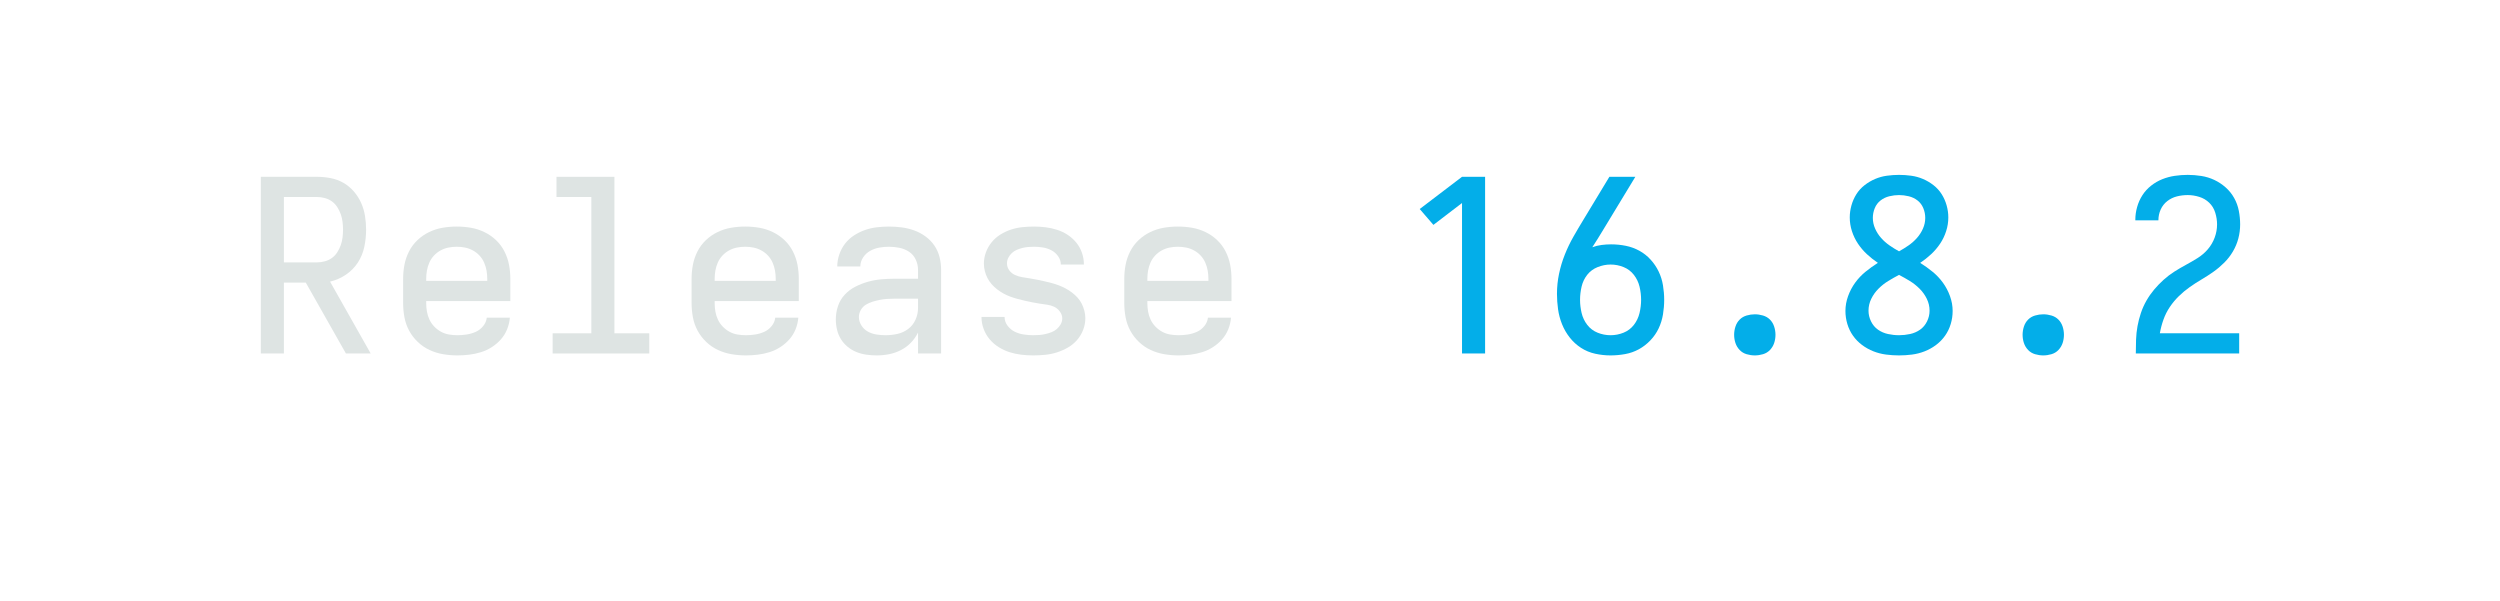
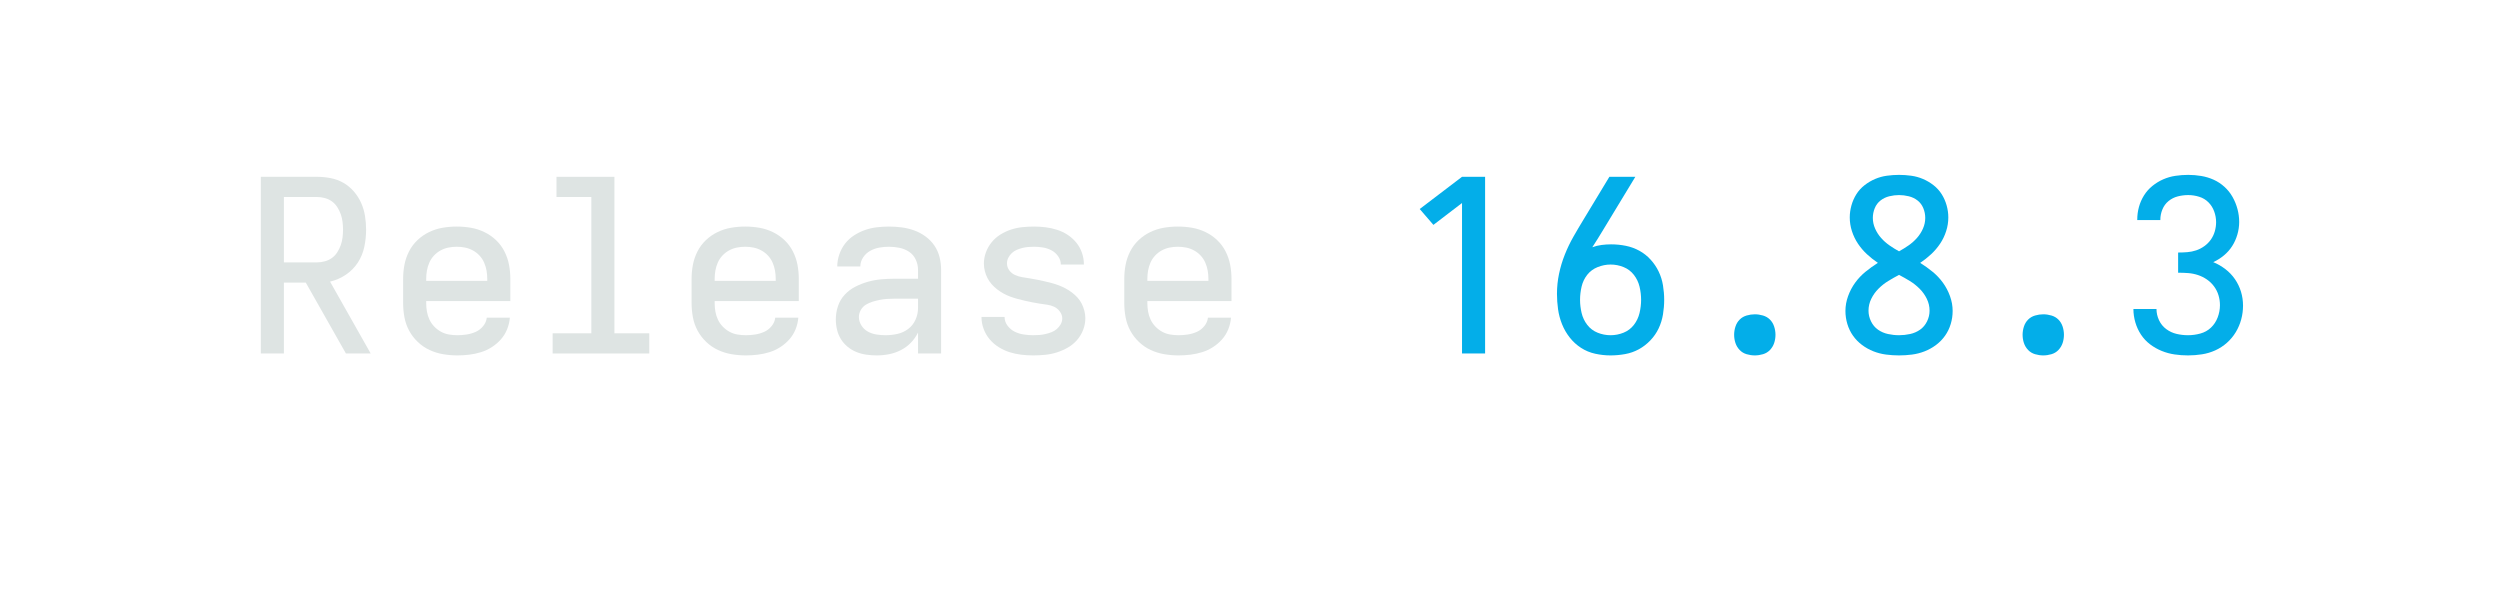
<svg xmlns="http://www.w3.org/2000/svg" height="40" viewBox="0 0 166.4 40" width="166.4">
  <defs>
    <path d="" id="path6" />
    <path d="M 247 8 Q 226 8 204.5 5 Q 183 2 163 -6 Q 143 -14 126 -28 Q 109 -42 98 -60 Q 87 -78 82 -99 Q 77 -120 77 -142 Q 77 -170 86 -197 Q 95 -224 114 -244.5 Q 133 -265 158.5 -278 Q 184 -291 211 -298.5 Q 238 -306 265.5 -308.5 Q 293 -311 321 -311 L 419 -311 L 419 -348 Q 419 -370 409.5 -390.5 Q 400 -411 382 -423 Q 364 -435 342 -439.5 Q 320 -444 298 -444 Q 278 -444 258 -440.5 Q 238 -437 220 -427 Q 202 -417 190.5 -399.5 Q 179 -382 179 -362 L 83 -362 Q 83 -387 91.5 -412 Q 100 -437 115.5 -457 Q 131 -477 152.5 -491 Q 174 -505 198 -513.5 Q 222 -522 247.5 -525 Q 273 -528 298 -528 Q 325 -528 351.5 -524.5 Q 378 -521 403 -512 Q 428 -503 450 -487 Q 472 -471 487 -449 Q 502 -427 508.5 -401 Q 515 -375 515 -348 L 515 0 L 419 0 L 419 -87 Q 407 -63 389 -44.5 Q 371 -26 347.5 -14 Q 324 -2 298.5 3 Q 273 8 247 8 Z M 284 -76 Q 309 -76 333.5 -81.5 Q 358 -87 378 -102 Q 398 -117 408.5 -140.5 Q 419 -164 419 -189 L 419 -228 L 321 -228 Q 306 -228 290.5 -227 Q 275 -226 260 -223 Q 245 -220 230 -215.5 Q 215 -211 202 -203 Q 189 -195 181 -181 Q 173 -167 173 -152 Q 173 -133 183.5 -116.5 Q 194 -100 210.5 -91 Q 227 -82 246 -79 Q 265 -76 284 -76 Z " id="path4" />
    <path d="M 282 0 L 282 -626 L 163 -535 L 106 -601 L 282 -735 L 378 -735 L 378 0 Z " id="path7" />
    <path d="M 298 8 Q 273 8 248 5 Q 223 2 199.5 -5.5 Q 176 -13 154.5 -26.5 Q 133 -40 117 -59 Q 101 -78 92 -102 Q 83 -126 83 -151 Q 83 -151 83 -151.5 Q 83 -152 83 -152 L 179 -152 Q 179 -132 191.5 -115.5 Q 204 -99 221.5 -90.5 Q 239 -82 259 -79 Q 279 -76 298 -76 Q 311 -76 324 -77 Q 337 -78 349.5 -81 Q 362 -84 374 -88.5 Q 386 -93 396 -101.5 Q 406 -110 412.5 -121.5 Q 419 -133 419 -146 Q 419 -161 409 -174.5 Q 399 -188 385 -194.5 Q 371 -201 355.5 -203 Q 340 -205 324.5 -207.5 Q 309 -210 293.5 -213 Q 278 -216 263 -219.5 Q 248 -223 233 -227 Q 218 -231 203 -236.5 Q 188 -242 174.5 -249.5 Q 161 -257 148.5 -266.5 Q 136 -276 125.5 -288 Q 115 -300 108 -313.5 Q 101 -327 97 -342.5 Q 93 -358 93 -374 Q 93 -398 101.5 -421 Q 110 -444 125.5 -463 Q 141 -482 162 -495 Q 183 -508 206 -515.5 Q 229 -523 253 -525.5 Q 277 -528 302 -528 Q 326 -528 350 -525 Q 374 -522 397.5 -514.5 Q 421 -507 441.5 -493.5 Q 462 -480 477.5 -461 Q 493 -442 501 -418.5 Q 509 -395 509 -371 Q 509 -371 509 -371 Q 509 -371 509 -370 Q 509 -370 509 -370 Q 509 -370 509 -370 L 413 -370 Q 413 -389 401.5 -405 Q 390 -421 373.5 -429.5 Q 357 -438 338.5 -441 Q 320 -444 302 -444 Q 289 -444 277 -443 Q 265 -442 253 -439 Q 241 -436 229.5 -431 Q 218 -426 209 -417.5 Q 200 -409 194.5 -398 Q 189 -387 189 -375 Q 189 -359 198.5 -346 Q 208 -333 222.5 -326.5 Q 237 -320 252.5 -317.5 Q 268 -315 283.5 -312.5 Q 299 -310 314 -307 Q 329 -304 344.5 -300.5 Q 360 -297 375 -293 Q 390 -289 404.5 -283.5 Q 419 -278 433 -270.5 Q 447 -263 459.5 -253.5 Q 472 -244 482.5 -232.5 Q 493 -221 500 -207 Q 507 -193 511 -177.5 Q 515 -162 515 -147 Q 515 -122 506 -98.5 Q 497 -75 480.5 -56 Q 464 -37 442 -24.5 Q 420 -12 396.5 -4.5 Q 373 3 348 5.5 Q 323 8 298 8 Z " id="path5" />
    <path d="M 300 8 Q 268 8 236 1 Q 204 -6 177 -23.5 Q 150 -41 130 -66.5 Q 110 -92 98 -122 Q 86 -152 81.5 -184 Q 77 -216 77 -248 Q 77 -290 85.5 -331 Q 94 -372 109.5 -411 Q 125 -450 145.5 -486 Q 166 -522 188 -558 L 295 -735 L 403 -735 L 269 -514 Q 258 -496 247 -478 Q 236 -460 224 -442 Q 243 -449 263 -451.5 Q 283 -454 302 -454 Q 333 -454 363 -448 Q 393 -442 419.5 -427.5 Q 446 -413 466.5 -390.5 Q 487 -368 500 -341 Q 513 -314 518 -283.5 Q 523 -253 523 -223 Q 523 -193 518 -162.5 Q 513 -132 500 -104.5 Q 487 -77 465.5 -54.5 Q 444 -32 417.5 -17.5 Q 391 -3 360.5 2.5 Q 330 8 300 8 Z M 300 -76 Q 328 -76 354 -86.5 Q 380 -97 397 -119 Q 414 -141 420.5 -168.5 Q 427 -196 427 -223 Q 427 -251 420.5 -278 Q 414 -305 397 -327 Q 380 -349 354 -359.5 Q 328 -370 300 -370 Q 273 -370 246.5 -359.5 Q 220 -349 203 -327.5 Q 186 -306 179.5 -278.5 Q 173 -251 173 -223 Q 173 -196 179.5 -168.5 Q 186 -141 203 -119 Q 220 -97 246 -86.5 Q 272 -76 300 -76 Z " id="path8" />
    <path d="M 300 8 Q 273 8 246 4.5 Q 219 1 193.5 -9 Q 168 -19 146 -35.5 Q 124 -52 108.5 -74 Q 93 -96 85 -122.5 Q 77 -149 77 -177 Q 77 -208 88 -238.5 Q 99 -269 117.5 -294.5 Q 136 -320 160.5 -340 Q 185 -360 212 -377 Q 188 -393 166.5 -413 Q 145 -433 129 -457 Q 113 -481 104 -509 Q 95 -537 95 -566 Q 95 -591 102 -616 Q 109 -641 122.5 -662.5 Q 136 -684 156.5 -700 Q 177 -716 200.5 -726 Q 224 -736 249.5 -739.5 Q 275 -743 300 -743 Q 325 -743 350.5 -739.5 Q 376 -736 399.5 -726 Q 423 -716 443.5 -700 Q 464 -684 477.5 -662.5 Q 491 -641 498 -616 Q 505 -591 505 -566 Q 505 -537 496 -509 Q 487 -481 471 -457 Q 455 -433 433.5 -413 Q 412 -393 388 -377 Q 415 -360 439.5 -340 Q 464 -320 482.5 -294.5 Q 501 -269 512 -238.5 Q 523 -208 523 -177 Q 523 -149 515 -122.5 Q 507 -96 491.5 -74 Q 476 -52 454 -35.5 Q 432 -19 406.5 -9 Q 381 1 354 4.5 Q 327 8 300 8 Z M 300 -425 Q 320 -436 339.5 -449.5 Q 359 -463 374.5 -480.5 Q 390 -498 399.5 -519.5 Q 409 -541 409 -564 Q 409 -585 401 -604.5 Q 393 -624 377 -636.5 Q 361 -649 340.5 -654 Q 320 -659 300 -659 Q 280 -659 259.5 -654 Q 239 -649 223 -636.5 Q 207 -624 199 -604.5 Q 191 -585 191 -564 Q 191 -541 200.5 -519.5 Q 210 -498 225.5 -480.5 Q 241 -463 260.5 -449.5 Q 280 -436 300 -425 Z M 300 -76 Q 323 -76 346 -81 Q 369 -86 387.5 -99 Q 406 -112 416.5 -133.5 Q 427 -155 427 -178 Q 427 -204 415.5 -227.5 Q 404 -251 385.5 -269.5 Q 367 -288 345 -301.5 Q 323 -315 300 -327 Q 277 -315 255 -301.5 Q 233 -288 214.5 -269.5 Q 196 -251 184.5 -227.5 Q 173 -204 173 -178 Q 173 -155 183.5 -133.5 Q 194 -112 212.5 -99 Q 231 -86 254 -81 Q 277 -76 300 -76 Z " id="path10" />
    <path d="M 300 8 Q 283 8 266 3 Q 249 -2 237 -14.5 Q 225 -27 219.5 -43.5 Q 214 -60 214 -78 Q 214 -95 219.5 -112 Q 225 -129 237 -141 Q 249 -153 266 -158 Q 283 -163 300 -163 Q 317 -163 334 -158 Q 351 -153 363 -141 Q 375 -129 380.5 -112 Q 386 -95 386 -78 Q 386 -60 380.5 -43.5 Q 375 -27 363 -14.5 Q 351 -2 334 3 Q 317 8 300 8 Z " id="path9" />
+     <path d="M 302 8 Q 274 8 246.5 4 Q 219 0 193 -10.5 Q 167 -21 144.5 -38 Q 122 -55 106.5 -78.5 Q 91 -102 83 -129.5 Q 75 -157 75 -185 L 171 -185 Q 171 -161 181.5 -138.5 Q 192 -116 211.5 -101.5 Q 231 -87 254.5 -81.5 Q 278 -76 302 -76 Q 328 -76 353.5 -83 Q 379 -90 397.5 -107.5 Q 416 -125 425.5 -150 Q 435 -175 435 -201 Q 435 -222 429 -242 Q 423 -262 410.5 -279 Q 398 -296 380.5 -308 Q 363 -320 343 -326.5 Q 323 -333 302.5 -334.5 Q 282 -336 261 -336 L 261 -420 Q 280 -420 299 -421.5 Q 318 -423 336 -429 Q 354 -435 370 -446.5 Q 386 -458 397 -473.5 Q 408 -489 413.5 -508 Q 419 -527 419 -546 Q 419 -569 411 -591 Q 403 -613 387 -629 Q 371 -645 348.5 -652 Q 326 -659 303 -659 Q 281 -659 259.5 -653.5 Q 238 -648 221 -634 Q 204 -620 195.5 -599 Q 187 -578 187 -556 Q 187 -556 187 -555.5 Q 187 -555 187 -555 L 91 -555 Q 91 -556 91 -556.5 Q 91 -557 91 -557 Q 91 -584 98 -609.5 Q 105 -635 119 -657.5 Q 133 -680 154 -697 Q 175 -714 199 -724.5 Q 223 -735 249.5 -739 Q 276 -743 303 -743 Q 330 -743 357 -738.5 Q 384 -734 408.5 -723 Q 433 -712 453.5 -693.5 Q 474 -675 487.5 -651 Q 501 -627 508 -600.5 Q 515 -574 515 -547 Q 515 -521 507.5 -495 Q 500 -469 486 -447 Q 472 -425 451.5 -408 Q 431 -391 407 -380 Q 434 -369 457.5 -351 Q 481 -333 497.5 -309 Q 514 -285 522.5 -257 Q 531 -229 531 -199 Q 531 -170 523.5 -142 Q 516 -114 501 -89 Q 486 -64 464 -44.5 Q 442 -25 415.5 -13 Q 389 -1 360 3.5 Q 331 8 302 8 Z " id="path11" />
    <path d="M 303 8 Q 273 8 243.5 3 Q 214 -2 187 -14.5 Q 160 -27 138 -48 Q 116 -69 102 -95 Q 88 -121 82.5 -150.5 Q 77 -180 77 -210 L 77 -310 Q 77 -340 82.5 -369 Q 88 -398 101.5 -424.5 Q 115 -451 136.5 -471.5 Q 158 -492 185 -505 Q 212 -518 241 -523 Q 270 -528 300 -528 Q 330 -528 359 -523 Q 388 -518 415 -505 Q 442 -492 463.5 -471.5 Q 485 -451 498.5 -424.5 Q 512 -398 517.5 -369 Q 523 -340 523 -310 L 523 -218 L 173 -218 L 173 -210 Q 173 -192 176 -174.5 Q 179 -157 186.5 -141 Q 194 -125 206.5 -112 Q 219 -99 234.5 -90.5 Q 250 -82 267.5 -79 Q 285 -76 303 -76 Q 322 -76 341.5 -79 Q 361 -82 379 -90 Q 397 -98 410 -114 Q 423 -130 425 -149 L 521 -149 Q 519 -124 509.5 -100.5 Q 500 -77 483.5 -58.5 Q 467 -40 446 -26.5 Q 425 -13 401 -5.5 Q 377 2 352 5 Q 327 8 303 8 Z M 427 -302 L 427 -310 Q 427 -328 424 -345 Q 421 -362 414 -378 Q 407 -394 395 -407 Q 383 -420 367.5 -428.5 Q 352 -437 335 -440.5 Q 318 -444 300 -444 Q 282 -444 265 -440.5 Q 248 -437 232.5 -428.5 Q 217 -420 205 -407 Q 193 -394 186 -378 Q 179 -362 176 -345 Q 173 -328 173 -310 L 173 -302 Z " id="path2" />
-     <path d="M 85 0 L 85 -1 Q 85 -29 86 -57.5 Q 87 -86 92 -113.5 Q 97 -141 106 -168 Q 115 -195 129 -219.5 Q 143 -244 161 -265.5 Q 179 -287 200 -306 Q 221 -325 244.5 -340 Q 268 -355 293 -368.5 Q 318 -382 342 -397 Q 366 -412 384.5 -433.5 Q 403 -455 413 -482 Q 423 -509 423 -537 Q 423 -561 415.5 -585.5 Q 408 -610 390.5 -627 Q 373 -644 349 -651.5 Q 325 -659 301 -659 Q 278 -659 256 -653.5 Q 234 -648 216 -634 Q 198 -620 188.5 -599 Q 179 -578 179 -555 Q 179 -555 179 -554.5 Q 179 -554 179 -554 L 83 -554 Q 83 -555 83 -555.5 Q 83 -556 83 -557 Q 83 -583 90.5 -609.5 Q 98 -636 112.5 -658.5 Q 127 -681 148.5 -698 Q 170 -715 195 -725 Q 220 -735 247 -739 Q 274 -743 301 -743 Q 329 -743 357.5 -738.5 Q 386 -734 411.5 -722 Q 437 -710 458.5 -691 Q 480 -672 494 -647 Q 508 -622 513.5 -593.5 Q 519 -565 519 -537 Q 519 -507 511.5 -478.5 Q 504 -450 489 -424.5 Q 474 -399 453 -378 Q 432 -357 408 -340 Q 384 -323 358.5 -308 Q 333 -293 309 -276 Q 285 -259 264 -238.5 Q 243 -218 226.5 -193.5 Q 210 -169 200 -141 Q 190 -113 185 -84 L 515 -84 L 515 0 Z " id="path11" />
    <path d="M 85 0 L 85 -735 L 319 -735 Q 347 -735 375.5 -729.5 Q 404 -724 428.5 -710 Q 453 -696 472 -674 Q 491 -652 502.5 -626 Q 514 -600 518.5 -571.5 Q 523 -543 523 -515 Q 523 -479 515.5 -443.5 Q 508 -408 488.5 -378 Q 469 -348 438.5 -327.5 Q 408 -307 373 -299 L 542 0 L 439 0 L 272 -295 L 181 -295 L 181 0 Z M 181 -379 L 319 -379 Q 335 -379 351.5 -383.5 Q 368 -388 381 -397.5 Q 394 -407 403 -421 Q 412 -435 417.5 -450.5 Q 423 -466 425 -482.5 Q 427 -499 427 -515 Q 427 -531 425 -547.5 Q 423 -564 417.5 -579.5 Q 412 -595 403 -609 Q 394 -623 381 -632.5 Q 368 -642 351.5 -646.5 Q 335 -651 319 -651 L 181 -651 Z " id="path1" />
    <path d="M 99 0 L 99 -84 L 260 -84 L 260 -651 L 115 -651 L 115 -735 L 356 -735 L 356 -84 L 501 -84 L 501 0 Z " id="path3" />
  </defs>
  <g>
    <g data-source-text="Release " fill="#dee4e3" transform="translate(16 23.528) rotate(0) scale(0.016)">
      <use href="#path1" transform="translate(0 0)" />
      <use href="#path2" transform="translate(600 0)" />
      <use href="#path3" transform="translate(1200 0)" />
      <use href="#path2" transform="translate(1800 0)" />
      <use href="#path4" transform="translate(2400 0)" />
      <use href="#path5" transform="translate(3000 0)" />
      <use href="#path2" transform="translate(3600 0)" />
      <use href="#path6" transform="translate(4200 0)" />
    </g>
-     <g data-source-text="16.8.2" fill="#03aee9" transform="translate(92.79999 23.528) rotate(0) scale(0.016)">
+     <g data-source-text="16.8.3" fill="#03aee9" transform="translate(92.79999 23.528) rotate(0) scale(0.016)">
      <use href="#path7" transform="translate(0 0)" />
      <use href="#path8" transform="translate(600 0)" />
      <use href="#path9" transform="translate(1200 0)" />
      <use href="#path10" transform="translate(1800 0)" />
      <use href="#path9" transform="translate(2400 0)" />
      <use href="#path11" transform="translate(3000 0)" />
    </g>
  </g>
</svg>
